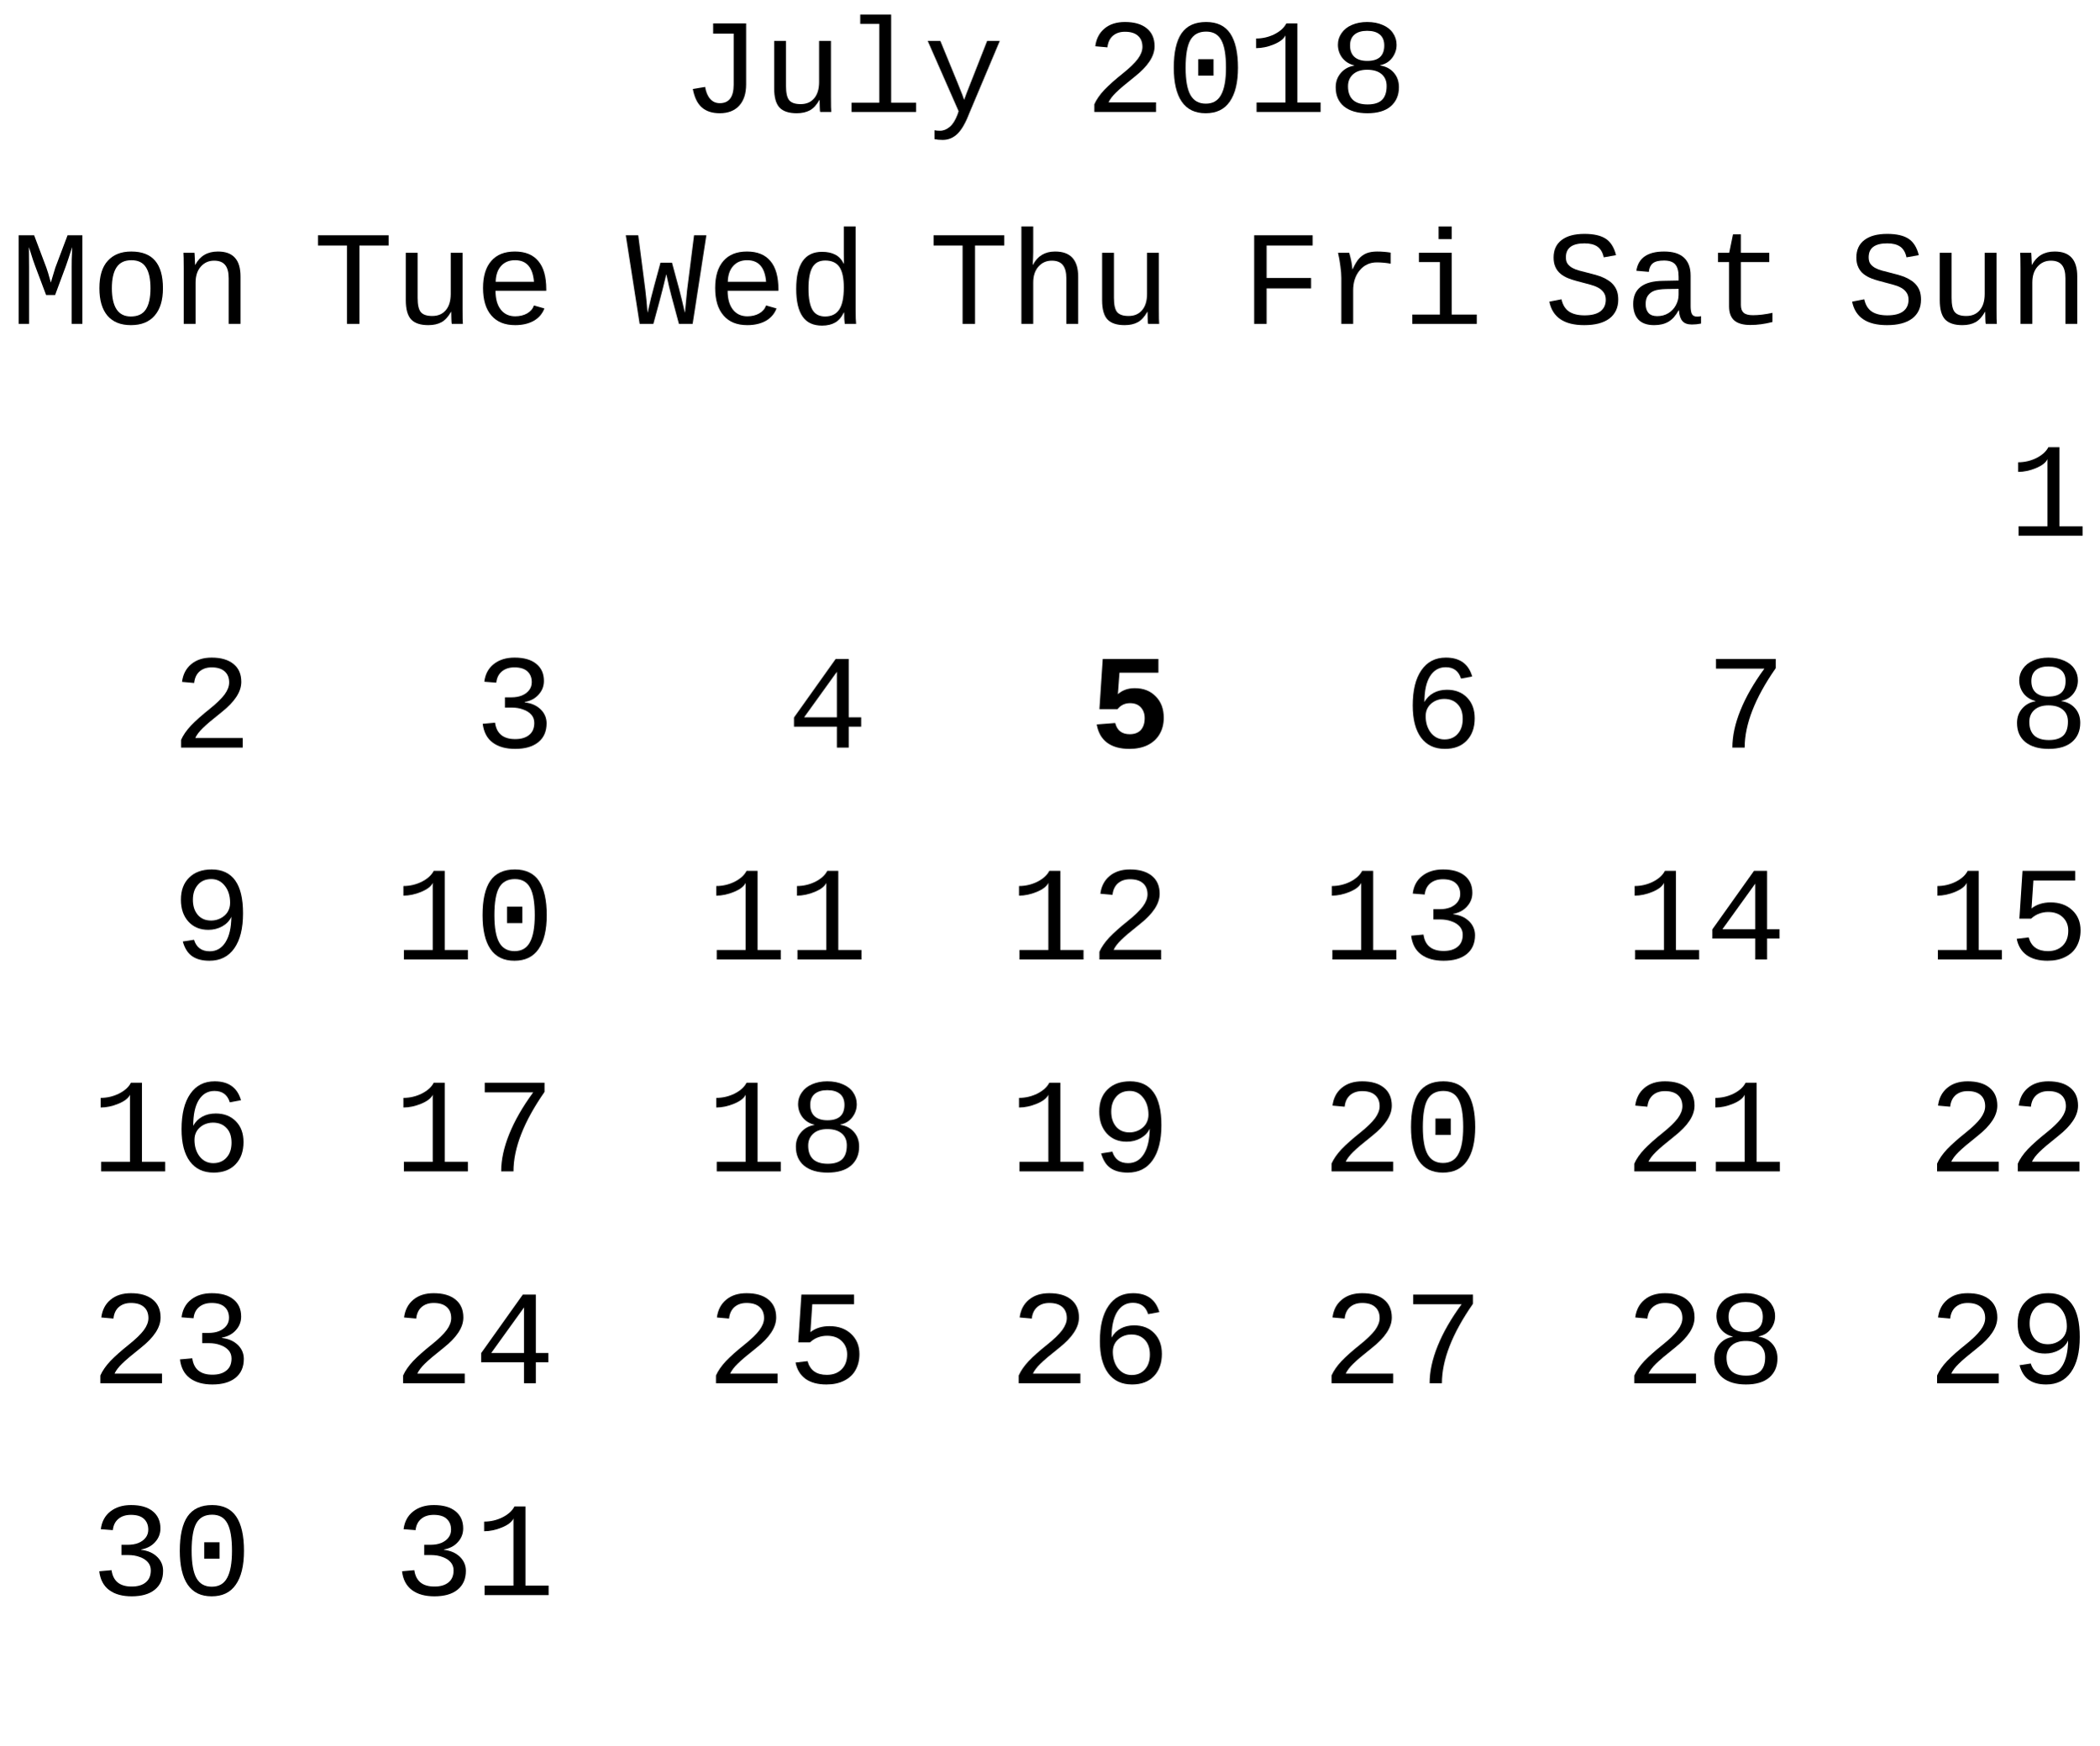
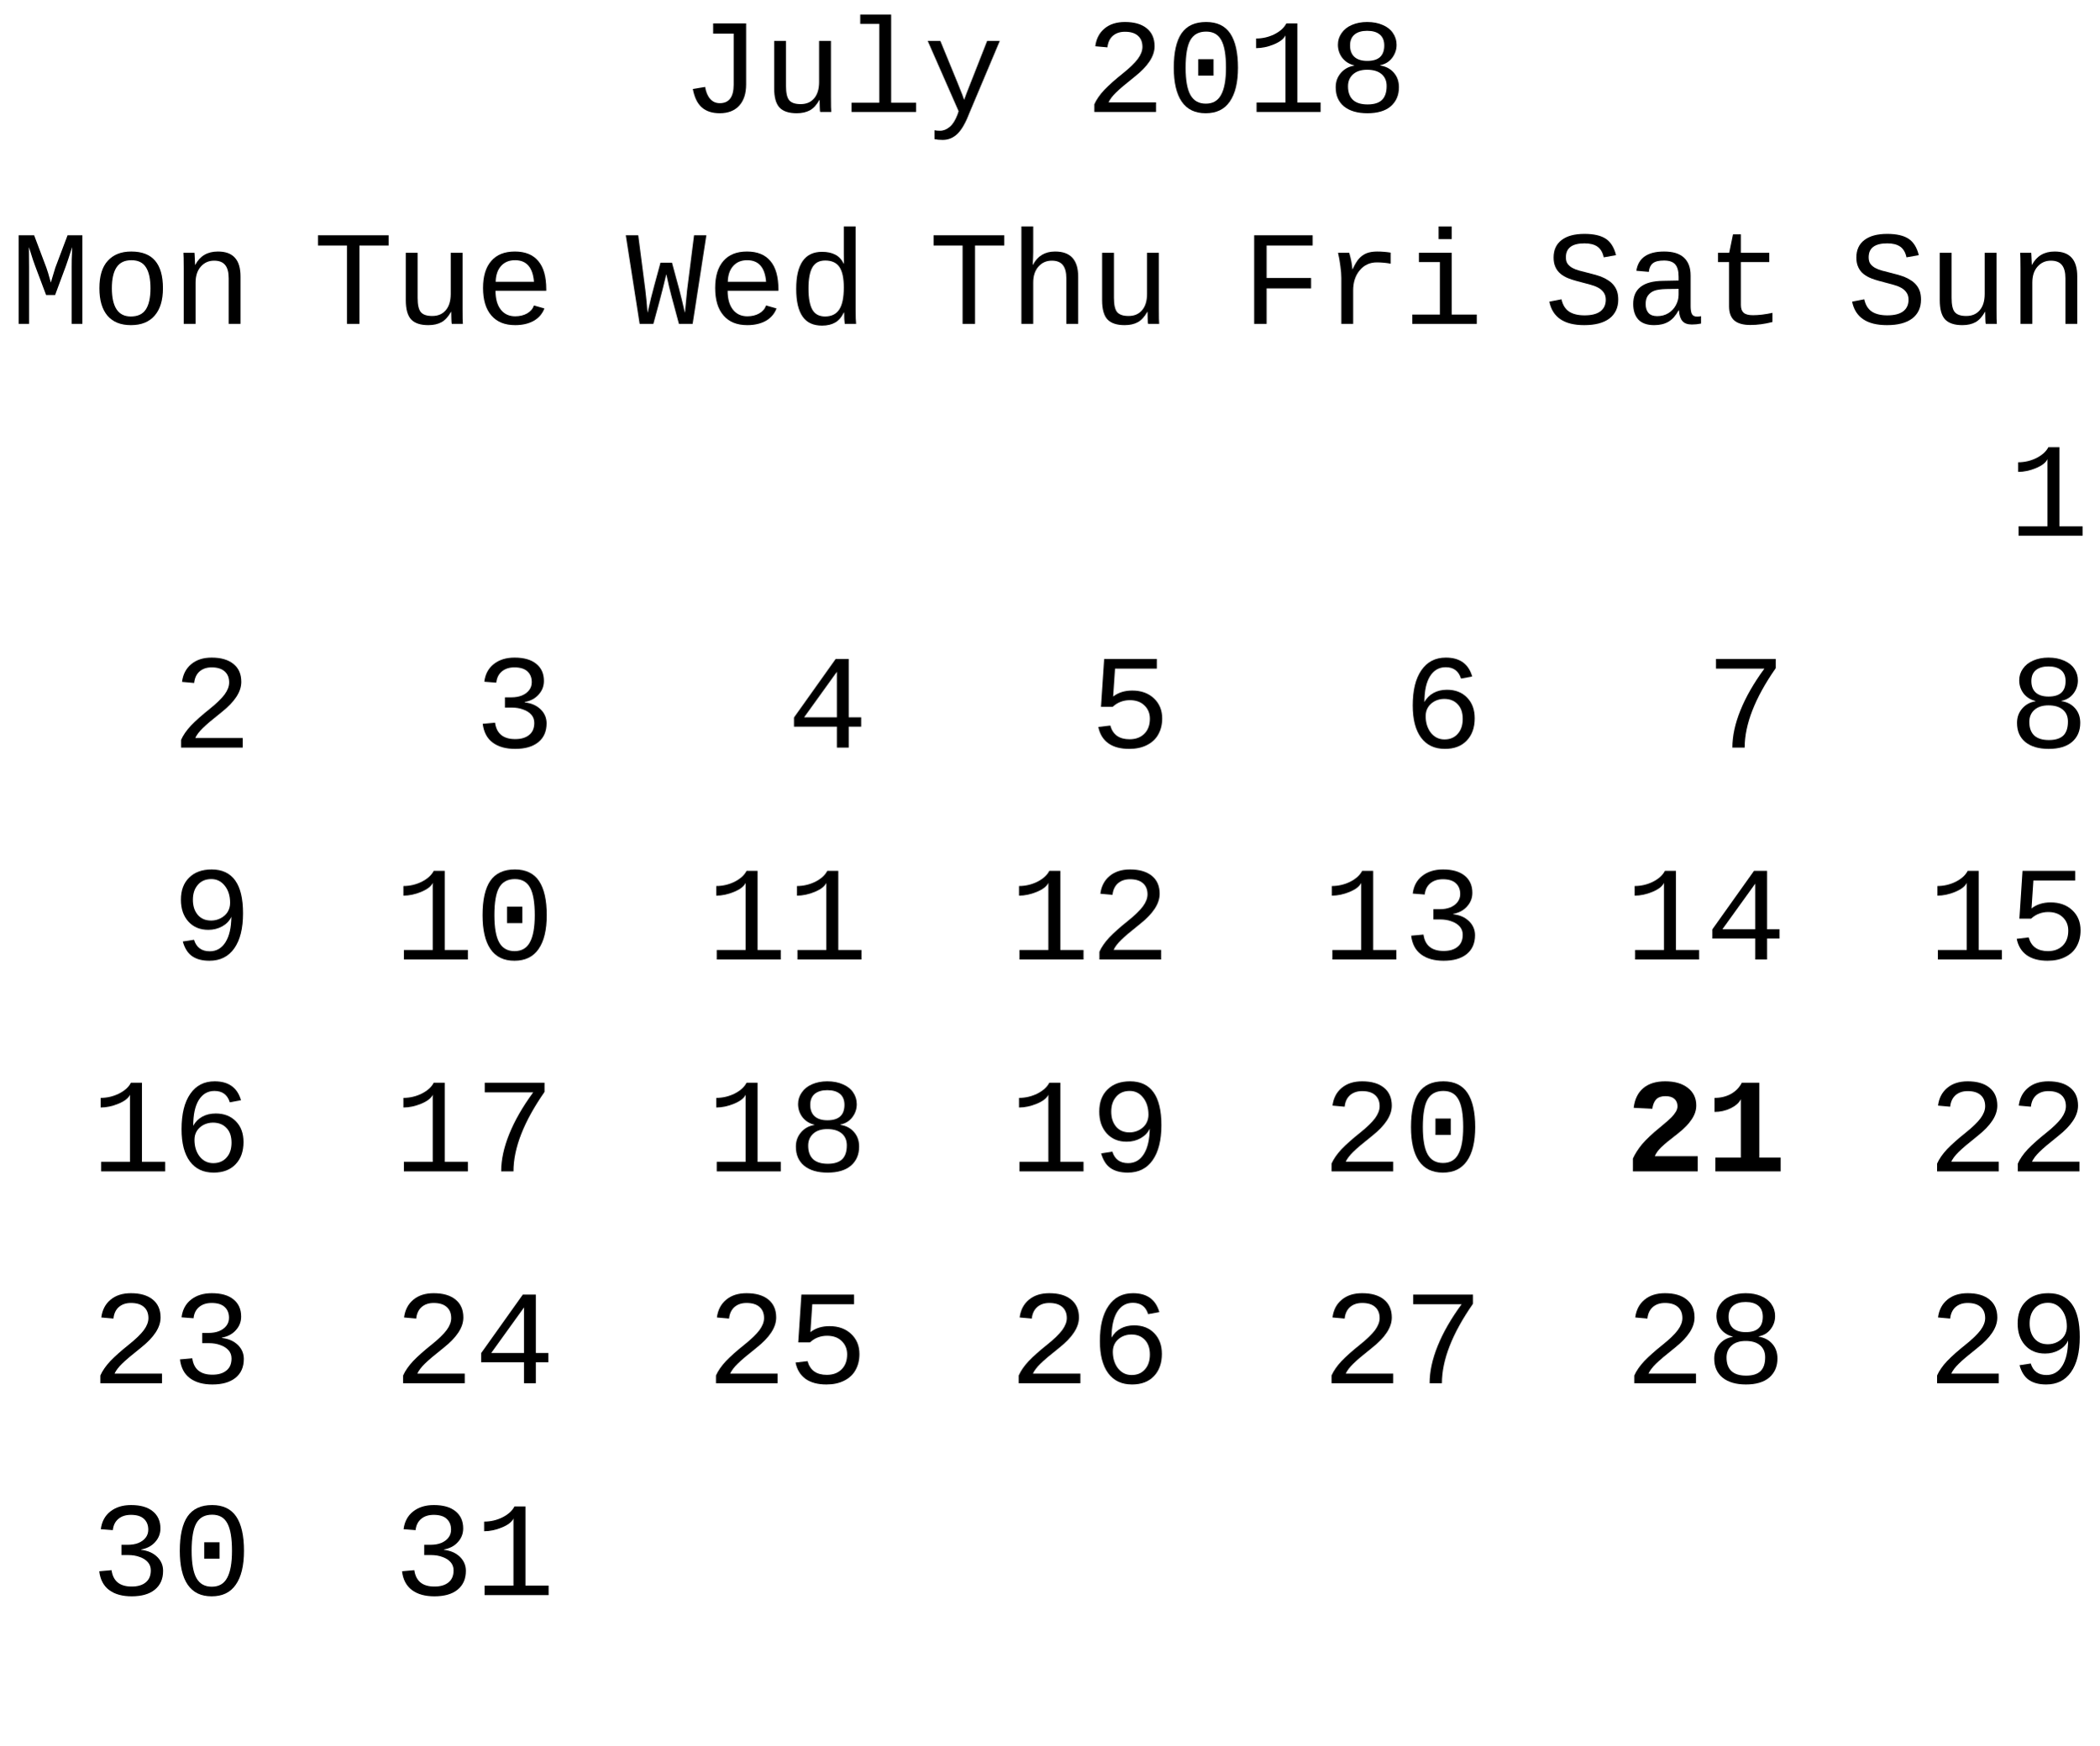
<svg xmlns="http://www.w3.org/2000/svg" xmlns:xlink="http://www.w3.org/1999/xlink" width="208pt" height="173pt" viewBox="0 0 208 173" version="1.1">
  <defs>
    <g>
      <symbol overflow="visible" id="glyph0-0">
        <path style="stroke:none;" d="M 0.828 0 L 0.828 -4.875 L 5.844 -4.875 L 5.844 0 Z M 5 -4.047 L 1.672 -4.047 L 1.672 -0.844 L 5 -0.844 Z M 5 -4.047 " />
      </symbol>
      <symbol overflow="visible" id="glyph0-1">
        <path style="stroke:none;" d="M 6.422 -2.734 C 6.422 -1.828 6.191 -1.125 5.734 -0.625 C 5.273 -0.125 4.633 0.125 3.812 0.125 C 3.07 0.125 2.477 -0.066 2.031 -0.453 C 1.594 -0.836 1.297 -1.445 1.141 -2.281 L 2.359 -2.484 C 2.441 -1.973 2.609 -1.578 2.859 -1.297 C 3.109 -1.016 3.426 -0.875 3.812 -0.875 C 4.727 -0.875 5.188 -1.484 5.188 -2.703 L 5.188 -7.766 L 3.156 -7.766 L 3.156 -8.781 L 6.422 -8.781 Z M 6.422 -2.734 " />
      </symbol>
      <symbol overflow="visible" id="glyph0-2">
        <path style="stroke:none;" d="M 2.375 -7.047 L 2.375 -2.578 C 2.375 -1.898 2.477 -1.43 2.688 -1.172 C 2.906 -0.91 3.285 -0.781 3.828 -0.781 C 4.391 -0.781 4.832 -0.969 5.156 -1.344 C 5.488 -1.727 5.656 -2.27 5.656 -2.969 L 5.656 -7.047 L 6.828 -7.047 L 6.828 -1.5 C 6.828 -0.676 6.836 -0.176 6.859 0 L 5.766 0 C 5.754 -0.02 5.742 -0.078 5.734 -0.172 C 5.734 -0.266 5.727 -0.375 5.719 -0.5 C 5.719 -0.625 5.711 -0.859 5.703 -1.203 L 5.688 -1.203 C 5.414 -0.711 5.102 -0.367 4.75 -0.172 C 4.395 0.023 3.957 0.125 3.438 0.125 C 2.664 0.125 2.098 -0.062 1.734 -0.438 C 1.379 -0.82 1.203 -1.457 1.203 -2.344 L 1.203 -7.047 Z M 2.375 -7.047 " />
      </symbol>
      <symbol overflow="visible" id="glyph0-3">
        <path style="stroke:none;" d="M 4.797 -0.922 L 7.266 -0.922 L 7.266 0 L 0.875 0 L 0.875 -0.922 L 3.625 -0.922 L 3.625 -8.734 L 1.734 -8.734 L 1.734 -9.656 L 4.797 -9.656 Z M 4.797 -0.922 " />
      </symbol>
      <symbol overflow="visible" id="glyph0-4">
        <path style="stroke:none;" d="M 1.906 2.766 C 1.582 2.766 1.312 2.738 1.094 2.688 L 1.094 1.812 C 1.258 1.844 1.441 1.859 1.641 1.859 C 1.984 1.859 2.305 1.727 2.609 1.469 C 2.91 1.219 3.164 0.812 3.375 0.25 L 3.484 -0.078 L 0.422 -7.047 L 1.672 -7.047 L 3.391 -2.859 C 3.785 -1.891 4 -1.336 4.031 -1.203 L 4.297 -1.922 L 6.312 -7.047 L 7.562 -7.047 L 4.594 0 C 4.207 1.02 3.805 1.734 3.391 2.141 C 2.973 2.555 2.477 2.766 1.906 2.766 Z M 1.906 2.766 " />
      </symbol>
      <symbol overflow="visible" id="glyph0-5">
        <path style="stroke:none;" d="" />
      </symbol>
      <symbol overflow="visible" id="glyph0-6">
        <path style="stroke:none;" d="M 0.938 0 L 0.938 -0.766 C 1.145 -1.234 1.473 -1.707 1.922 -2.188 C 2.379 -2.664 2.992 -3.211 3.766 -3.828 C 4.453 -4.379 4.945 -4.859 5.25 -5.266 C 5.551 -5.68 5.703 -6.078 5.703 -6.453 C 5.703 -6.93 5.551 -7.301 5.25 -7.562 C 4.957 -7.82 4.531 -7.953 3.969 -7.953 C 3.477 -7.953 3.078 -7.816 2.766 -7.547 C 2.461 -7.273 2.285 -6.895 2.234 -6.406 L 1.031 -6.516 C 1.125 -7.254 1.426 -7.836 1.938 -8.266 C 2.457 -8.703 3.133 -8.922 3.969 -8.922 C 4.895 -8.922 5.613 -8.711 6.125 -8.297 C 6.645 -7.879 6.906 -7.285 6.906 -6.516 C 6.906 -6.016 6.738 -5.516 6.406 -5.016 C 6.082 -4.523 5.594 -4.02 4.938 -3.5 C 4.039 -2.789 3.422 -2.266 3.078 -1.922 C 2.734 -1.586 2.488 -1.266 2.344 -0.953 L 7.047 -0.953 L 7.047 0 Z M 0.938 0 " />
      </symbol>
      <symbol overflow="visible" id="glyph0-7">
        <path style="stroke:none;" d="M 7.172 -4.391 C 7.172 -2.922 6.898 -1.801 6.359 -1.031 C 5.828 -0.258 5.031 0.125 3.969 0.125 C 2.914 0.125 2.125 -0.258 1.594 -1.031 C 1.07 -1.801 0.812 -2.922 0.812 -4.391 C 0.812 -5.91 1.066 -7.047 1.578 -7.797 C 2.098 -8.547 2.91 -8.922 4.016 -8.922 C 5.098 -8.922 5.895 -8.539 6.406 -7.781 C 6.914 -7.02 7.172 -5.891 7.172 -4.391 Z M 5.984 -4.391 C 5.984 -5.648 5.828 -6.562 5.516 -7.125 C 5.211 -7.688 4.711 -7.969 4.016 -7.969 C 3.297 -7.969 2.773 -7.688 2.453 -7.125 C 2.141 -6.57 1.984 -5.66 1.984 -4.391 C 1.984 -3.148 2.145 -2.242 2.469 -1.672 C 2.789 -1.109 3.297 -0.828 3.984 -0.828 C 4.68 -0.828 5.188 -1.117 5.5 -1.703 C 5.82 -2.285 5.984 -3.18 5.984 -4.391 Z M 3.234 -3.609 L 3.234 -5.234 L 4.75 -5.234 L 4.75 -3.609 Z M 3.234 -3.609 " />
      </symbol>
      <symbol overflow="visible" id="glyph0-8">
        <path style="stroke:none;" d="M 1.016 0 L 1.016 -0.938 L 3.875 -0.938 L 3.875 -7.594 C 3.719 -7.25 3.336 -6.953 2.734 -6.703 C 2.129 -6.453 1.539 -6.328 0.969 -6.328 L 0.969 -7.281 C 1.602 -7.281 2.207 -7.422 2.781 -7.703 C 3.352 -7.992 3.75 -8.352 3.969 -8.781 L 5.062 -8.781 L 5.062 -0.938 L 7.359 -0.938 L 7.359 0 Z M 1.016 0 " />
      </symbol>
      <symbol overflow="visible" id="glyph0-9">
        <path style="stroke:none;" d="M 7.125 -2.453 C 7.125 -1.66 6.852 -1.031 6.312 -0.562 C 5.77 -0.102 5 0.125 4 0.125 C 3.02 0.125 2.25 -0.098 1.688 -0.547 C 1.133 -1.004 0.859 -1.641 0.859 -2.453 C 0.859 -3.004 1.031 -3.477 1.375 -3.875 C 1.719 -4.27 2.156 -4.508 2.688 -4.594 L 2.688 -4.625 C 2.207 -4.738 1.816 -4.984 1.516 -5.359 C 1.223 -5.742 1.078 -6.18 1.078 -6.672 C 1.078 -7.086 1.195 -7.469 1.438 -7.812 C 1.676 -8.164 2.016 -8.438 2.453 -8.625 C 2.898 -8.82 3.406 -8.922 3.969 -8.922 C 4.562 -8.922 5.078 -8.82 5.516 -8.625 C 5.961 -8.438 6.301 -8.172 6.531 -7.828 C 6.77 -7.484 6.891 -7.094 6.891 -6.656 C 6.891 -6.164 6.738 -5.727 6.438 -5.344 C 6.145 -4.969 5.754 -4.734 5.266 -4.641 L 5.266 -4.609 C 5.828 -4.523 6.273 -4.289 6.609 -3.906 C 6.953 -3.52 7.125 -3.035 7.125 -2.453 Z M 5.672 -6.594 C 5.672 -7.07 5.523 -7.43 5.234 -7.672 C 4.941 -7.922 4.52 -8.047 3.969 -8.047 C 3.438 -8.047 3.02 -7.922 2.719 -7.672 C 2.426 -7.422 2.281 -7.062 2.281 -6.594 C 2.281 -6.102 2.426 -5.723 2.719 -5.453 C 3.02 -5.191 3.441 -5.062 3.984 -5.062 C 5.109 -5.062 5.672 -5.57 5.672 -6.594 Z M 5.906 -2.578 C 5.906 -3.086 5.734 -3.484 5.391 -3.766 C 5.055 -4.047 4.582 -4.188 3.969 -4.188 C 3.375 -4.188 2.91 -4.035 2.578 -3.734 C 2.242 -3.43 2.078 -3.035 2.078 -2.547 C 2.078 -1.961 2.238 -1.516 2.562 -1.203 C 2.895 -0.898 3.379 -0.75 4.016 -0.75 C 4.648 -0.75 5.125 -0.895 5.438 -1.188 C 5.75 -1.488 5.906 -1.953 5.906 -2.578 Z M 5.906 -2.578 " />
      </symbol>
      <symbol overflow="visible" id="glyph0-10">
        <path style="stroke:none;" d="M 7.344 -2.406 C 7.344 -1.602 7.051 -0.977 6.469 -0.531 C 5.883 -0.094 5.051 0.125 3.969 0.125 C 1.988 0.125 0.836 -0.648 0.516 -2.203 L 1.719 -2.438 C 1.844 -1.875 2.094 -1.469 2.469 -1.219 C 2.852 -0.969 3.363 -0.844 4 -0.844 C 4.688 -0.844 5.207 -0.973 5.562 -1.234 C 5.926 -1.504 6.109 -1.891 6.109 -2.391 C 6.109 -2.691 6.035 -2.938 5.891 -3.125 C 5.754 -3.32 5.57 -3.477 5.344 -3.594 C 5.113 -3.719 4.852 -3.816 4.562 -3.891 C 4.27 -3.973 3.977 -4.051 3.688 -4.125 C 2.988 -4.301 2.488 -4.461 2.188 -4.609 C 1.895 -4.754 1.66 -4.914 1.484 -5.094 C 1.305 -5.281 1.172 -5.492 1.078 -5.734 C 0.984 -5.973 0.938 -6.254 0.938 -6.578 C 0.938 -7.328 1.203 -7.906 1.734 -8.312 C 2.266 -8.719 3.02 -8.922 4 -8.922 C 4.914 -8.922 5.617 -8.758 6.109 -8.438 C 6.598 -8.113 6.938 -7.57 7.125 -6.812 L 5.906 -6.594 C 5.801 -7.082 5.594 -7.438 5.281 -7.656 C 4.969 -7.875 4.539 -7.984 4 -7.984 C 2.77 -7.984 2.156 -7.52 2.156 -6.594 C 2.156 -6.332 2.211 -6.117 2.328 -5.953 C 2.441 -5.797 2.598 -5.66 2.797 -5.547 C 2.992 -5.441 3.223 -5.352 3.484 -5.281 C 3.742 -5.219 4.023 -5.145 4.328 -5.062 C 4.93 -4.914 5.363 -4.789 5.625 -4.688 C 5.895 -4.582 6.129 -4.461 6.328 -4.328 C 6.535 -4.203 6.711 -4.051 6.859 -3.875 C 7.016 -3.695 7.133 -3.488 7.219 -3.25 C 7.301 -3.008 7.344 -2.727 7.344 -2.406 Z M 7.344 -2.406 " />
      </symbol>
      <symbol overflow="visible" id="glyph0-11">
        <path style="stroke:none;" d="M 5.656 0 L 5.656 -4.516 C 5.656 -5.109 5.539 -5.547 5.312 -5.828 C 5.082 -6.117 4.719 -6.266 4.219 -6.266 C 3.676 -6.266 3.234 -6.066 2.891 -5.672 C 2.547 -5.285 2.375 -4.754 2.375 -4.078 L 2.375 0 L 1.203 0 L 1.203 -5.531 C 1.203 -6.352 1.191 -6.859 1.172 -7.047 L 2.266 -7.047 C 2.273 -7.023 2.281 -6.961 2.281 -6.859 C 2.289 -6.766 2.297 -6.656 2.297 -6.531 C 2.305 -6.414 2.316 -6.188 2.328 -5.844 L 2.344 -5.844 C 2.801 -6.727 3.551 -7.172 4.594 -7.172 C 5.344 -7.172 5.898 -6.969 6.266 -6.562 C 6.641 -6.156 6.828 -5.531 6.828 -4.688 L 6.828 0 Z M 5.656 0 " />
      </symbol>
      <symbol overflow="visible" id="glyph0-12">
        <path style="stroke:none;" d="M 6.094 0 L 6.094 -5.656 C 6.094 -6.238 6.102 -6.672 6.125 -6.953 L 6.141 -7.609 C 5.859 -6.711 5.648 -6.082 5.516 -5.719 L 4.453 -2.859 L 3.562 -2.859 L 2.484 -5.719 C 2.398 -5.914 2.191 -6.547 1.859 -7.609 L 1.875 -5.656 L 1.875 0 L 0.844 0 L 0.844 -8.781 L 2.375 -8.781 L 3.578 -5.594 C 3.672 -5.363 3.82 -4.863 4.031 -4.094 L 4.203 -4.672 L 4.484 -5.594 L 5.688 -8.781 L 7.156 -8.781 L 7.156 0 Z M 6.094 0 " />
      </symbol>
      <symbol overflow="visible" id="glyph0-13">
        <path style="stroke:none;" d="M 7.141 -3.531 C 7.141 -2.344 6.863 -1.438 6.312 -0.812 C 5.77 -0.188 4.988 0.125 3.969 0.125 C 2.957 0.125 2.18 -0.188 1.641 -0.812 C 1.109 -1.445 0.844 -2.352 0.844 -3.531 C 0.844 -4.738 1.117 -5.645 1.672 -6.25 C 2.223 -6.863 3 -7.172 4 -7.172 C 5.062 -7.172 5.848 -6.867 6.359 -6.266 C 6.879 -5.66 7.141 -4.75 7.141 -3.531 Z M 5.906 -3.531 C 5.906 -4.457 5.754 -5.148 5.453 -5.609 C 5.16 -6.078 4.68 -6.312 4.016 -6.312 C 3.348 -6.312 2.859 -6.078 2.547 -5.609 C 2.234 -5.141 2.078 -4.445 2.078 -3.531 C 2.078 -2.613 2.234 -1.914 2.547 -1.438 C 2.859 -0.969 3.328 -0.734 3.953 -0.734 C 4.641 -0.734 5.133 -0.961 5.438 -1.422 C 5.75 -1.891 5.906 -2.594 5.906 -3.531 Z M 5.906 -3.531 " />
      </symbol>
      <symbol overflow="visible" id="glyph0-14">
        <path style="stroke:none;" d="M 4.609 -7.766 L 4.609 0 L 3.375 0 L 3.375 -7.766 L 0.5 -7.766 L 0.5 -8.781 L 7.5 -8.781 L 7.5 -7.766 Z M 4.609 -7.766 " />
      </symbol>
      <symbol overflow="visible" id="glyph0-15">
        <path style="stroke:none;" d="M 2.094 -3.281 C 2.094 -2.488 2.266 -1.867 2.609 -1.422 C 2.961 -0.973 3.441 -0.75 4.047 -0.75 C 4.492 -0.75 4.883 -0.844 5.219 -1.031 C 5.562 -1.227 5.789 -1.492 5.906 -1.828 L 6.938 -1.531 C 6.738 -1 6.383 -0.586 5.875 -0.297 C 5.363 -0.016 4.754 0.125 4.047 0.125 C 3.023 0.125 2.238 -0.191 1.688 -0.828 C 1.133 -1.461 0.859 -2.375 0.859 -3.562 C 0.859 -4.719 1.129 -5.609 1.672 -6.234 C 2.211 -6.859 2.992 -7.172 4.016 -7.172 C 5.035 -7.172 5.805 -6.859 6.328 -6.234 C 6.859 -5.617 7.125 -4.68 7.125 -3.422 L 7.125 -3.281 Z M 4.031 -6.312 C 3.445 -6.312 2.984 -6.117 2.641 -5.734 C 2.305 -5.359 2.129 -4.836 2.109 -4.172 L 5.906 -4.172 C 5.789 -5.598 5.164 -6.312 4.031 -6.312 Z M 4.031 -6.312 " />
      </symbol>
      <symbol overflow="visible" id="glyph0-16">
        <path style="stroke:none;" d="M 7.156 -2.406 C 7.156 -1.602 6.879 -0.977 6.328 -0.531 C 5.785 -0.094 5.023 0.125 4.047 0.125 C 3.117 0.125 2.375 -0.082 1.812 -0.5 C 1.258 -0.914 0.93 -1.535 0.828 -2.359 L 2.047 -2.469 C 2.203 -1.383 2.867 -0.844 4.047 -0.844 C 4.629 -0.844 5.086 -0.977 5.422 -1.25 C 5.766 -1.52 5.938 -1.922 5.938 -2.453 C 5.938 -2.773 5.836 -3.047 5.641 -3.266 C 5.441 -3.492 5.172 -3.664 4.828 -3.781 C 4.492 -3.906 4.117 -3.969 3.703 -3.969 L 3.031 -3.969 L 3.031 -4.984 L 3.672 -4.984 C 4.047 -4.984 4.383 -5.039 4.688 -5.156 C 5 -5.281 5.242 -5.457 5.422 -5.688 C 5.598 -5.914 5.688 -6.18 5.688 -6.484 C 5.688 -6.941 5.539 -7.301 5.25 -7.562 C 4.969 -7.82 4.539 -7.953 3.969 -7.953 C 3.457 -7.953 3.039 -7.816 2.719 -7.547 C 2.406 -7.285 2.223 -6.914 2.172 -6.438 L 0.984 -6.531 C 1.078 -7.281 1.391 -7.863 1.922 -8.281 C 2.461 -8.707 3.148 -8.922 3.984 -8.922 C 4.91 -8.922 5.625 -8.719 6.125 -8.312 C 6.633 -7.906 6.891 -7.336 6.891 -6.609 C 6.891 -6.098 6.719 -5.648 6.375 -5.266 C 6.039 -4.879 5.578 -4.629 4.984 -4.516 L 4.984 -4.484 C 5.641 -4.41 6.164 -4.18 6.562 -3.797 C 6.957 -3.41 7.156 -2.945 7.156 -2.406 Z M 7.156 -2.406 " />
      </symbol>
      <symbol overflow="visible" id="glyph0-17">
        <path style="stroke:none;" d="M 6.625 0 L 5.266 0 C 4.953 -1.195 4.707 -2.109 4.531 -2.734 C 4.363 -3.359 4.191 -4.086 4.016 -4.922 C 3.879 -4.379 3.758 -3.891 3.656 -3.453 C 3.551 -3.016 3.242 -1.863 2.734 0 L 1.375 0 L 0 -8.781 L 1.234 -8.781 L 1.938 -3.344 C 2.008 -2.781 2.082 -2.031 2.156 -1.094 C 2.289 -1.688 2.406 -2.176 2.5 -2.562 C 2.594 -2.957 2.906 -4.125 3.438 -6.062 L 4.578 -6.062 C 4.879 -4.957 5.113 -4.094 5.281 -3.469 C 5.445 -2.844 5.641 -2.051 5.859 -1.094 L 6.078 -3.344 L 6.766 -8.781 L 7.984 -8.781 Z M 6.625 0 " />
      </symbol>
      <symbol overflow="visible" id="glyph0-18">
        <path style="stroke:none;" d="M 5.609 -1.125 C 5.398 -0.676 5.117 -0.348 4.766 -0.141 C 4.41 0.066 3.973 0.172 3.453 0.172 C 2.578 0.172 1.93 -0.129 1.516 -0.734 C 1.098 -1.336 0.891 -2.25 0.891 -3.469 C 0.891 -5.914 1.742 -7.141 3.453 -7.141 C 3.973 -7.141 4.41 -7.047 4.766 -6.859 C 5.117 -6.68 5.398 -6.379 5.609 -5.953 L 5.625 -5.953 L 5.609 -6.938 L 5.609 -9.656 L 6.781 -9.656 L 6.781 -1.453 C 6.781 -0.711 6.797 -0.227 6.828 0 L 5.703 0 C 5.691 -0.062 5.676 -0.219 5.656 -0.469 C 5.645 -0.727 5.641 -0.945 5.641 -1.125 Z M 2.109 -3.5 C 2.109 -2.539 2.238 -1.836 2.5 -1.391 C 2.758 -0.953 3.176 -0.734 3.75 -0.734 C 4.383 -0.734 4.852 -0.961 5.156 -1.422 C 5.457 -1.879 5.609 -2.609 5.609 -3.609 C 5.609 -4.535 5.461 -5.211 5.172 -5.641 C 4.879 -6.066 4.41 -6.281 3.766 -6.281 C 3.18 -6.281 2.758 -6.055 2.5 -5.609 C 2.238 -5.16 2.109 -4.457 2.109 -3.5 Z M 2.109 -3.5 " />
      </symbol>
      <symbol overflow="visible" id="glyph0-19">
        <path style="stroke:none;" d="M 6.094 -2.078 L 6.094 0 L 4.922 0 L 4.922 -2.078 L 0.672 -2.078 L 0.672 -2.984 L 4.797 -8.781 L 6.094 -8.781 L 6.094 -3 L 7.328 -3 L 7.328 -2.078 Z M 4.922 -7.516 L 1.672 -3 L 4.922 -3 Z M 4.922 -7.516 " />
      </symbol>
      <symbol overflow="visible" id="glyph0-20">
        <path style="stroke:none;" d="M 1.203 -9.656 L 2.375 -9.656 L 2.375 -7.125 C 2.375 -6.863 2.359 -6.438 2.328 -5.844 L 2.344 -5.844 C 2.801 -6.727 3.535 -7.172 4.547 -7.172 C 6.066 -7.172 6.828 -6.344 6.828 -4.688 L 6.828 0 L 5.656 0 L 5.656 -4.516 C 5.656 -5.109 5.539 -5.547 5.312 -5.828 C 5.082 -6.117 4.719 -6.266 4.219 -6.266 C 3.676 -6.266 3.234 -6.066 2.891 -5.672 C 2.547 -5.285 2.375 -4.754 2.375 -4.078 L 2.375 0 L 1.203 0 Z M 1.203 -9.656 " />
      </symbol>
      <symbol overflow="visible" id="glyph0-21">
+         <path style="stroke:none;" d="M 7.156 -2.891 C 7.156 -2.285 7.023 -1.754 6.766 -1.297 C 6.516 -0.848 6.141 -0.5 5.641 -0.25 C 5.148 0 4.566 0.125 3.891 0.125 C 3.035 0.125 2.348 -0.055 1.828 -0.422 C 1.305 -0.797 0.973 -1.336 0.828 -2.047 L 2.016 -2.188 C 2.266 -1.281 2.898 -0.828 3.922 -0.828 C 4.535 -0.828 5.023 -1.008 5.391 -1.375 C 5.754 -1.738 5.938 -2.234 5.938 -2.859 C 5.938 -3.398 5.754 -3.844 5.391 -4.188 C 5.035 -4.531 4.555 -4.703 3.953 -4.703 C 3.629 -4.703 3.332 -4.648 3.062 -4.547 C 2.789 -4.453 2.52 -4.285 2.25 -4.047 L 1.094 -4.047 L 1.406 -8.781 L 6.625 -8.781 L 6.625 -7.828 L 2.484 -7.828 L 2.297 -5.062 C 2.805 -5.457 3.438 -5.656 4.188 -5.656 C 5.07 -5.656 5.785 -5.398 6.328 -4.891 C 6.879 -4.379 7.156 -3.711 7.156 -2.891 Z M 7.156 -2.891 " />
+       </symbol>
+       <symbol overflow="visible" id="glyph0-22">
        <path style="stroke:none;" d="M 2.5 -7.766 L 2.5 -4.547 L 6.906 -4.547 L 6.906 -3.516 L 2.5 -3.516 L 2.5 0 L 1.266 0 L 1.266 -8.781 L 7.062 -8.781 L 7.062 -7.766 Z M 2.5 -7.766 " />
      </symbol>
-       <symbol overflow="visible" id="glyph0-22">
+       <symbol overflow="visible" id="glyph0-23">
        <path style="stroke:none;" d="M 6.797 -5.969 C 6.316 -6.051 5.859 -6.094 5.422 -6.094 C 4.723 -6.094 4.156 -5.828 3.719 -5.297 C 3.289 -4.773 3.078 -4.113 3.078 -3.312 L 3.078 0 L 1.906 0 L 1.906 -4.562 C 1.906 -4.895 1.875 -5.281 1.812 -5.719 C 1.758 -6.164 1.68 -6.609 1.578 -7.047 L 2.688 -7.047 C 2.863 -6.441 2.969 -5.898 3 -5.422 L 3.031 -5.422 C 3.25 -5.898 3.461 -6.254 3.672 -6.484 C 3.879 -6.711 4.125 -6.883 4.406 -7 C 4.695 -7.113 5.047 -7.172 5.453 -7.172 C 5.91 -7.172 6.359 -7.133 6.797 -7.062 Z M 6.797 -5.969 " />
      </symbol>
-       <symbol overflow="visible" id="glyph0-23">
+       <symbol overflow="visible" id="glyph0-24">
        <path style="stroke:none;" d="M 4.844 -0.922 L 7.328 -0.922 L 7.328 0 L 0.938 0 L 0.938 -0.922 L 3.672 -0.922 L 3.672 -6.125 L 1.594 -6.125 L 1.594 -7.047 L 4.844 -7.047 Z M 3.547 -8.406 L 3.547 -9.656 L 4.844 -9.656 L 4.844 -8.406 Z M 3.547 -8.406 " />
      </symbol>
-       <symbol overflow="visible" id="glyph0-24">
+       <symbol overflow="visible" id="glyph0-25">
        <path style="stroke:none;" d="M 7.125 -2.906 C 7.125 -1.977 6.859 -1.238 6.328 -0.688 C 5.805 -0.145 5.086 0.125 4.172 0.125 C 3.148 0.125 2.363 -0.242 1.812 -0.984 C 1.258 -1.734 0.984 -2.797 0.984 -4.172 C 0.984 -5.68 1.27 -6.848 1.844 -7.672 C 2.414 -8.504 3.223 -8.922 4.266 -8.922 C 5.648 -8.922 6.52 -8.297 6.875 -7.047 L 5.766 -6.844 C 5.535 -7.594 5.031 -7.969 4.25 -7.969 C 3.582 -7.969 3.062 -7.664 2.688 -7.062 C 2.32 -6.457 2.141 -5.609 2.141 -4.516 C 2.359 -4.91 2.66 -5.211 3.047 -5.422 C 3.43 -5.629 3.875 -5.734 4.375 -5.734 C 5.207 -5.734 5.875 -5.473 6.375 -4.953 C 6.875 -4.441 7.125 -3.758 7.125 -2.906 Z M 5.938 -2.844 C 5.938 -3.469 5.77 -3.953 5.438 -4.297 C 5.113 -4.648 4.664 -4.828 4.094 -4.828 C 3.77 -4.828 3.461 -4.754 3.172 -4.609 C 2.891 -4.461 2.664 -4.258 2.5 -4 C 2.344 -3.75 2.266 -3.457 2.266 -3.125 C 2.266 -2.469 2.438 -1.914 2.781 -1.469 C 3.133 -1.031 3.582 -0.812 4.125 -0.812 C 4.676 -0.812 5.113 -0.992 5.438 -1.359 C 5.77 -1.723 5.938 -2.219 5.938 -2.844 Z M 5.938 -2.844 " />
      </symbol>
-       <symbol overflow="visible" id="glyph0-25">
+       <symbol overflow="visible" id="glyph0-26">
        <path style="stroke:none;" d="M 7.172 -0.719 C 7.273 -0.719 7.398 -0.734 7.547 -0.766 L 7.547 -0.031 C 7.254 0.031 6.953 0.062 6.641 0.062 C 6.211 0.062 5.898 -0.051 5.703 -0.281 C 5.504 -0.508 5.391 -0.863 5.359 -1.344 L 5.328 -1.344 C 5.047 -0.82 4.711 -0.445 4.328 -0.219 C 3.941 0.008 3.469 0.125 2.906 0.125 C 2.219 0.125 1.695 -0.055 1.344 -0.422 C 1 -0.797 0.828 -1.312 0.828 -1.969 C 0.828 -3.477 1.812 -4.242 3.781 -4.266 L 5.328 -4.297 L 5.328 -4.672 C 5.328 -5.242 5.211 -5.656 4.984 -5.906 C 4.754 -6.156 4.383 -6.281 3.875 -6.281 C 3.363 -6.281 2.992 -6.188 2.766 -6 C 2.547 -5.82 2.414 -5.539 2.375 -5.156 L 1.141 -5.266 C 1.336 -6.535 2.254 -7.172 3.891 -7.172 C 4.766 -7.172 5.422 -6.969 5.859 -6.562 C 6.297 -6.156 6.516 -5.566 6.516 -4.797 L 6.516 -1.766 C 6.516 -1.422 6.555 -1.16 6.641 -0.984 C 6.734 -0.805 6.91 -0.719 7.172 -0.719 Z M 3.203 -0.766 C 3.617 -0.766 3.988 -0.863 4.312 -1.062 C 4.633 -1.258 4.883 -1.523 5.062 -1.859 C 5.238 -2.191 5.328 -2.535 5.328 -2.891 L 5.328 -3.469 L 4.094 -3.453 C 3.57 -3.441 3.176 -3.383 2.906 -3.281 C 2.645 -3.176 2.438 -3.016 2.281 -2.797 C 2.133 -2.586 2.062 -2.305 2.062 -1.953 C 2.062 -1.586 2.156 -1.297 2.344 -1.078 C 2.539 -0.867 2.828 -0.766 3.203 -0.766 Z M 3.203 -0.766 " />
      </symbol>
-       <symbol overflow="visible" id="glyph0-26">
+       <symbol overflow="visible" id="glyph0-27">
        <path style="stroke:none;" d="M 1.234 -6.125 L 1.234 -7.047 L 2.344 -7.047 L 2.719 -8.875 L 3.5 -8.875 L 3.5 -7.047 L 6.312 -7.047 L 6.312 -6.125 L 3.5 -6.125 L 3.5 -1.875 C 3.5 -1.531 3.586 -1.273 3.766 -1.109 C 3.953 -0.941 4.258 -0.859 4.688 -0.859 C 5.27 -0.859 5.914 -0.938 6.625 -1.094 L 6.625 -0.188 C 5.883 0.008 5.156 0.109 4.438 0.109 C 3.738 0.109 3.211 -0.035 2.859 -0.328 C 2.504 -0.629 2.328 -1.102 2.328 -1.75 L 2.328 -6.125 Z M 1.234 -6.125 " />
      </symbol>
-       <symbol overflow="visible" id="glyph0-27">
+       <symbol overflow="visible" id="glyph0-28">
        <path style="stroke:none;" d="M 6.953 -7.875 C 4.898 -4.926 3.875 -2.301 3.875 0 L 2.656 0 C 2.656 -1.145 2.922 -2.375 3.453 -3.688 C 3.984 -5.008 4.773 -6.391 5.828 -7.828 L 1.031 -7.828 L 1.031 -8.781 L 6.953 -8.781 Z M 6.953 -7.875 " />
      </symbol>
-       <symbol overflow="visible" id="glyph0-28">
+       <symbol overflow="visible" id="glyph0-29">
        <path style="stroke:none;" d="M 7.078 -4.578 C 7.078 -3.078 6.785 -1.914 6.203 -1.094 C 5.629 -0.281 4.812 0.125 3.75 0.125 C 3.039 0.125 2.469 -0.023 2.031 -0.328 C 1.602 -0.629 1.297 -1.113 1.109 -1.781 L 2.219 -1.953 C 2.457 -1.191 2.977 -0.812 3.781 -0.812 C 4.445 -0.812 4.969 -1.113 5.344 -1.719 C 5.719 -2.32 5.91 -3.16 5.922 -4.234 C 5.742 -3.836 5.441 -3.52 5.016 -3.281 C 4.598 -3.051 4.141 -2.938 3.641 -2.938 C 2.816 -2.938 2.156 -3.211 1.656 -3.766 C 1.164 -4.316 0.922 -5.035 0.922 -5.922 C 0.922 -6.848 1.191 -7.578 1.734 -8.109 C 2.273 -8.648 3.02 -8.922 3.969 -8.922 C 6.039 -8.922 7.078 -7.473 7.078 -4.578 Z M 5.797 -5.609 C 5.797 -6.305 5.617 -6.875 5.266 -7.312 C 4.922 -7.75 4.477 -7.969 3.938 -7.969 C 3.363 -7.969 2.914 -7.773 2.594 -7.391 C 2.27 -7.016 2.109 -6.523 2.109 -5.922 C 2.109 -5.305 2.27 -4.805 2.594 -4.422 C 2.914 -4.047 3.359 -3.859 3.922 -3.859 C 4.242 -3.859 4.551 -3.93 4.844 -4.078 C 5.145 -4.234 5.379 -4.441 5.547 -4.703 C 5.711 -4.973 5.797 -5.273 5.797 -5.609 Z M 5.797 -5.609 " />
-       </symbol>
-       <symbol overflow="visible" id="glyph0-29">
-         <path style="stroke:none;" d="M 7.156 -2.891 C 7.156 -2.285 7.023 -1.754 6.766 -1.297 C 6.516 -0.848 6.141 -0.5 5.641 -0.25 C 5.148 0 4.566 0.125 3.891 0.125 C 3.035 0.125 2.348 -0.055 1.828 -0.422 C 1.305 -0.797 0.973 -1.336 0.828 -2.047 L 2.016 -2.188 C 2.266 -1.281 2.898 -0.828 3.922 -0.828 C 4.535 -0.828 5.023 -1.008 5.391 -1.375 C 5.754 -1.738 5.938 -2.234 5.938 -2.859 C 5.938 -3.398 5.754 -3.844 5.391 -4.188 C 5.035 -4.531 4.555 -4.703 3.953 -4.703 C 3.629 -4.703 3.332 -4.648 3.062 -4.547 C 2.789 -4.453 2.52 -4.285 2.25 -4.047 L 1.094 -4.047 L 1.406 -8.781 L 6.625 -8.781 L 6.625 -7.828 L 2.484 -7.828 L 2.297 -5.062 C 2.805 -5.457 3.438 -5.656 4.188 -5.656 C 5.07 -5.656 5.785 -5.398 6.328 -4.891 C 6.879 -4.379 7.156 -3.711 7.156 -2.891 Z M 7.156 -2.891 " />
      </symbol>
      <symbol overflow="visible" id="glyph1-0">
        <path style="stroke:none;" d="M 0.828 0 L 0.828 -4.891 L 5.844 -4.891 L 5.844 0 Z M 5 -4.047 L 1.672 -4.047 L 1.672 -0.844 L 5 -0.844 Z M 5 -4.047 " />
      </symbol>
      <symbol overflow="visible" id="glyph1-1">
-         <path style="stroke:none;" d="" />
+         <path style="stroke:none;" d="M 0.797 0 L 0.797 -1.266 C 1.016 -1.742 1.32 -2.223 1.719 -2.703 C 2.125 -3.18 2.711 -3.734 3.484 -4.359 C 4.078 -4.848 4.461 -5.188 4.641 -5.375 C 4.816 -5.562 4.957 -5.742 5.062 -5.922 C 5.164 -6.098 5.219 -6.273 5.219 -6.453 C 5.219 -6.766 5.113 -7.008 4.906 -7.188 C 4.707 -7.363 4.41 -7.453 4.016 -7.453 C 3.617 -7.453 3.316 -7.348 3.109 -7.141 C 2.91 -6.93 2.781 -6.617 2.719 -6.203 L 0.875 -6.297 C 0.977 -7.148 1.297 -7.801 1.828 -8.25 C 2.359 -8.695 3.082 -8.922 4 -8.922 C 4.945 -8.922 5.695 -8.703 6.25 -8.266 C 6.801 -7.836 7.078 -7.258 7.078 -6.531 C 7.078 -6.062 6.926 -5.602 6.625 -5.156 C 6.332 -4.707 5.891 -4.25 5.297 -3.781 C 4.453 -3.133 3.883 -2.664 3.594 -2.375 C 3.301 -2.094 3.094 -1.801 2.969 -1.5 L 7.219 -1.5 L 7.219 0 Z M 0.797 0 " />
      </symbol>
      <symbol overflow="visible" id="glyph1-2">
-         <path style="stroke:none;" d="M 7.312 -2.953 C 7.312 -2.348 7.176 -1.812 6.906 -1.344 C 6.633 -0.875 6.238 -0.508 5.719 -0.25 C 5.207 0 4.602 0.125 3.906 0.125 C 2.988 0.125 2.254 -0.078 1.703 -0.484 C 1.148 -0.898 0.805 -1.504 0.672 -2.297 L 2.5 -2.438 C 2.602 -2.051 2.773 -1.77 3.016 -1.594 C 3.254 -1.414 3.562 -1.328 3.938 -1.328 C 4.406 -1.328 4.77 -1.461 5.031 -1.734 C 5.289 -2.016 5.422 -2.41 5.422 -2.922 C 5.422 -3.367 5.289 -3.727 5.031 -4 C 4.781 -4.27 4.426 -4.406 3.969 -4.406 C 3.457 -4.406 3.047 -4.207 2.734 -3.812 L 0.938 -3.812 L 1.266 -8.781 L 6.781 -8.781 L 6.781 -7.422 L 2.922 -7.422 L 2.766 -5.297 C 3.211 -5.691 3.77 -5.891 4.438 -5.891 C 5.301 -5.891 5.992 -5.617 6.516 -5.078 C 7.047 -4.547 7.312 -3.836 7.312 -2.953 Z M 7.312 -2.953 " />
+         <path style="stroke:none;" d="M 0.969 0 L 0.969 -1.359 L 3.5 -1.359 L 3.5 -7.156 C 3.332 -6.801 2.992 -6.5 2.484 -6.25 C 1.984 -6.008 1.453 -5.891 0.891 -5.891 L 0.891 -7.281 C 1.492 -7.281 2.035 -7.41 2.516 -7.672 C 2.992 -7.941 3.352 -8.312 3.594 -8.781 L 5.328 -8.781 L 5.328 -1.359 L 7.438 -1.359 L 7.438 0 Z M 0.969 0 " />
      </symbol>
    </g>
  </defs>
  <g id="surface2">
    <g style="fill:rgb(0%,0%,0%);fill-opacity:1;">
      <use xlink:href="#glyph0-1" x="67.509" y="11.1" />
      <use xlink:href="#glyph0-2" x="75.507" y="11.1" />
      <use xlink:href="#glyph0-3" x="83.505" y="11.1" />
      <use xlink:href="#glyph0-4" x="91.503" y="11.1" />
      <use xlink:href="#glyph0-5" x="99.501" y="11.1" />
      <use xlink:href="#glyph0-6" x="107.499" y="11.1" />
      <use xlink:href="#glyph0-7" x="115.497" y="11.1" />
      <use xlink:href="#glyph0-8" x="123.495" y="11.1" />
      <use xlink:href="#glyph0-9" x="131.493" y="11.1" />
    </g>
    <g style="fill:rgb(0%,0%,0%);fill-opacity:1;">
      <use xlink:href="#glyph0-10" x="183.006" y="32.1" />
      <use xlink:href="#glyph0-2" x="191.004" y="32.1" />
      <use xlink:href="#glyph0-11" x="199.002" y="32.1" />
    </g>
    <g style="fill:rgb(0%,0%,0%);fill-opacity:1;">
      <use xlink:href="#glyph0-5" x="191.004" y="53.1" />
      <use xlink:href="#glyph0-8" x="199.002" y="53.1" />
    </g>
    <g style="fill:rgb(0%,0%,0%);fill-opacity:1;">
      <use xlink:href="#glyph0-12" x="1.006" y="32.1" />
      <use xlink:href="#glyph0-13" x="9.004" y="32.1" />
      <use xlink:href="#glyph0-11" x="17.002" y="32.1" />
    </g>
    <g style="fill:rgb(0%,0%,0%);fill-opacity:1;">
      <use xlink:href="#glyph0-5" x="9.004" y="74.1" />
      <use xlink:href="#glyph0-6" x="17.002" y="74.1" />
    </g>
    <g style="fill:rgb(0%,0%,0%);fill-opacity:1;">
      <use xlink:href="#glyph0-14" x="31.006" y="32.1" />
      <use xlink:href="#glyph0-2" x="39.004" y="32.1" />
      <use xlink:href="#glyph0-15" x="47.002" y="32.1" />
    </g>
    <g style="fill:rgb(0%,0%,0%);fill-opacity:1;">
      <use xlink:href="#glyph0-5" x="39.004" y="74.1" />
      <use xlink:href="#glyph0-16" x="47.002" y="74.1" />
    </g>
    <g style="fill:rgb(0%,0%,0%);fill-opacity:1;">
      <use xlink:href="#glyph0-17" x="62.006" y="32.1" />
      <use xlink:href="#glyph0-15" x="70.004" y="32.1" />
      <use xlink:href="#glyph0-18" x="78.002" y="32.1" />
    </g>
    <g style="fill:rgb(0%,0%,0%);fill-opacity:1;">
      <use xlink:href="#glyph0-5" x="70.004" y="74.1" />
      <use xlink:href="#glyph0-19" x="78.002" y="74.1" />
    </g>
    <g style="fill:rgb(0%,0%,0%);fill-opacity:1;">
      <use xlink:href="#glyph0-14" x="92.006" y="32.1" />
      <use xlink:href="#glyph0-20" x="100.004" y="32.1" />
      <use xlink:href="#glyph0-2" x="108.002" y="32.1" />
    </g>
    <g style="fill:rgb(0%,0%,0%);fill-opacity:1;">
-       <use xlink:href="#glyph1-1" x="100.004" y="74.1" />
-       <use xlink:href="#glyph1-2" x="108.002" y="74.1" />
-     </g>
-     <g style="fill:rgb(0%,0%,0%);fill-opacity:1;">
-       <use xlink:href="#glyph0-21" x="123.006" y="32.1" />
-       <use xlink:href="#glyph0-22" x="131.004" y="32.1" />
-       <use xlink:href="#glyph0-23" x="139.002" y="32.1" />
+       <use xlink:href="#glyph0-5" x="100.004" y="74.1" />
+       <use xlink:href="#glyph0-21" x="108.002" y="74.1" />
+     </g>
+     <g style="fill:rgb(0%,0%,0%);fill-opacity:1;">
+       <use xlink:href="#glyph0-22" x="123.006" y="32.1" />
+       <use xlink:href="#glyph0-23" x="131.004" y="32.1" />
+       <use xlink:href="#glyph0-24" x="139.002" y="32.1" />
    </g>
    <g style="fill:rgb(0%,0%,0%);fill-opacity:1;">
      <use xlink:href="#glyph0-5" x="131.004" y="74.1" />
-       <use xlink:href="#glyph0-24" x="139.002" y="74.1" />
+       <use xlink:href="#glyph0-25" x="139.002" y="74.1" />
    </g>
    <g style="fill:rgb(0%,0%,0%);fill-opacity:1;">
      <use xlink:href="#glyph0-10" x="153.006" y="32.1" />
-       <use xlink:href="#glyph0-25" x="161.004" y="32.1" />
-       <use xlink:href="#glyph0-26" x="169.002" y="32.1" />
+       <use xlink:href="#glyph0-26" x="161.004" y="32.1" />
+       <use xlink:href="#glyph0-27" x="169.002" y="32.1" />
    </g>
    <g style="fill:rgb(0%,0%,0%);fill-opacity:1;">
      <use xlink:href="#glyph0-5" x="161.004" y="74.1" />
-       <use xlink:href="#glyph0-27" x="169.002" y="74.1" />
+       <use xlink:href="#glyph0-28" x="169.002" y="74.1" />
    </g>
    <g style="fill:rgb(0%,0%,0%);fill-opacity:1;">
      <use xlink:href="#glyph0-5" x="191.004" y="74.1" />
      <use xlink:href="#glyph0-9" x="199.002" y="74.1" />
    </g>
    <g style="fill:rgb(0%,0%,0%);fill-opacity:1;">
      <use xlink:href="#glyph0-5" x="9.004" y="95.1" />
-       <use xlink:href="#glyph0-28" x="17.002" y="95.1" />
+       <use xlink:href="#glyph0-29" x="17.002" y="95.1" />
    </g>
    <g style="fill:rgb(0%,0%,0%);fill-opacity:1;">
      <use xlink:href="#glyph0-8" x="39.004" y="95.1" />
      <use xlink:href="#glyph0-7" x="47.002" y="95.1" />
    </g>
    <g style="fill:rgb(0%,0%,0%);fill-opacity:1;">
      <use xlink:href="#glyph0-8" x="70.004" y="95.1" />
      <use xlink:href="#glyph0-8" x="78.002" y="95.1" />
    </g>
    <g style="fill:rgb(0%,0%,0%);fill-opacity:1;">
      <use xlink:href="#glyph0-8" x="100.004" y="95.1" />
      <use xlink:href="#glyph0-6" x="108.002" y="95.1" />
    </g>
    <g style="fill:rgb(0%,0%,0%);fill-opacity:1;">
      <use xlink:href="#glyph0-8" x="131.004" y="95.1" />
      <use xlink:href="#glyph0-16" x="139.002" y="95.1" />
    </g>
    <g style="fill:rgb(0%,0%,0%);fill-opacity:1;">
      <use xlink:href="#glyph0-8" x="161.004" y="95.1" />
      <use xlink:href="#glyph0-19" x="169.002" y="95.1" />
    </g>
    <g style="fill:rgb(0%,0%,0%);fill-opacity:1;">
      <use xlink:href="#glyph0-8" x="191.004" y="95.1" />
-       <use xlink:href="#glyph0-29" x="199.002" y="95.1" />
+       <use xlink:href="#glyph0-21" x="199.002" y="95.1" />
    </g>
    <g style="fill:rgb(0%,0%,0%);fill-opacity:1;">
      <use xlink:href="#glyph0-8" x="9.004" y="116.1" />
-       <use xlink:href="#glyph0-24" x="17.002" y="116.1" />
+       <use xlink:href="#glyph0-25" x="17.002" y="116.1" />
    </g>
    <g style="fill:rgb(0%,0%,0%);fill-opacity:1;">
      <use xlink:href="#glyph0-8" x="39.004" y="116.1" />
-       <use xlink:href="#glyph0-27" x="47.002" y="116.1" />
+       <use xlink:href="#glyph0-28" x="47.002" y="116.1" />
    </g>
    <g style="fill:rgb(0%,0%,0%);fill-opacity:1;">
      <use xlink:href="#glyph0-8" x="70.004" y="116.1" />
      <use xlink:href="#glyph0-9" x="78.002" y="116.1" />
    </g>
    <g style="fill:rgb(0%,0%,0%);fill-opacity:1;">
      <use xlink:href="#glyph0-8" x="100.004" y="116.1" />
-       <use xlink:href="#glyph0-28" x="108.002" y="116.1" />
+       <use xlink:href="#glyph0-29" x="108.002" y="116.1" />
    </g>
    <g style="fill:rgb(0%,0%,0%);fill-opacity:1;">
      <use xlink:href="#glyph0-6" x="131.004" y="116.1" />
      <use xlink:href="#glyph0-7" x="139.002" y="116.1" />
    </g>
    <g style="fill:rgb(0%,0%,0%);fill-opacity:1;">
-       <use xlink:href="#glyph0-6" x="161.004" y="116.1" />
-       <use xlink:href="#glyph0-8" x="169.002" y="116.1" />
+       <use xlink:href="#glyph1-1" x="161.004" y="116.1" />
+       <use xlink:href="#glyph1-2" x="169.002" y="116.1" />
    </g>
    <g style="fill:rgb(0%,0%,0%);fill-opacity:1;">
      <use xlink:href="#glyph0-6" x="191.004" y="116.1" />
      <use xlink:href="#glyph0-6" x="199.002" y="116.1" />
    </g>
    <g style="fill:rgb(0%,0%,0%);fill-opacity:1;">
      <use xlink:href="#glyph0-6" x="9.004" y="137.1" />
      <use xlink:href="#glyph0-16" x="17.002" y="137.1" />
    </g>
    <g style="fill:rgb(0%,0%,0%);fill-opacity:1;">
      <use xlink:href="#glyph0-6" x="39.004" y="137.1" />
      <use xlink:href="#glyph0-19" x="47.002" y="137.1" />
    </g>
    <g style="fill:rgb(0%,0%,0%);fill-opacity:1;">
      <use xlink:href="#glyph0-6" x="70.004" y="137.1" />
-       <use xlink:href="#glyph0-29" x="78.002" y="137.1" />
+       <use xlink:href="#glyph0-21" x="78.002" y="137.1" />
    </g>
    <g style="fill:rgb(0%,0%,0%);fill-opacity:1;">
      <use xlink:href="#glyph0-6" x="100.004" y="137.1" />
-       <use xlink:href="#glyph0-24" x="108.002" y="137.1" />
+       <use xlink:href="#glyph0-25" x="108.002" y="137.1" />
    </g>
    <g style="fill:rgb(0%,0%,0%);fill-opacity:1;">
      <use xlink:href="#glyph0-6" x="131.004" y="137.1" />
-       <use xlink:href="#glyph0-27" x="139.002" y="137.1" />
+       <use xlink:href="#glyph0-28" x="139.002" y="137.1" />
    </g>
    <g style="fill:rgb(0%,0%,0%);fill-opacity:1;">
      <use xlink:href="#glyph0-6" x="161.004" y="137.1" />
      <use xlink:href="#glyph0-9" x="169.002" y="137.1" />
    </g>
    <g style="fill:rgb(0%,0%,0%);fill-opacity:1;">
      <use xlink:href="#glyph0-6" x="191.004" y="137.1" />
-       <use xlink:href="#glyph0-28" x="199.002" y="137.1" />
+       <use xlink:href="#glyph0-29" x="199.002" y="137.1" />
    </g>
    <g style="fill:rgb(0%,0%,0%);fill-opacity:1;">
      <use xlink:href="#glyph0-16" x="9.004" y="158.1" />
      <use xlink:href="#glyph0-7" x="17.002" y="158.1" />
    </g>
    <g style="fill:rgb(0%,0%,0%);fill-opacity:1;">
      <use xlink:href="#glyph0-16" x="39.004" y="158.1" />
      <use xlink:href="#glyph0-8" x="47.002" y="158.1" />
    </g>
  </g>
</svg>
